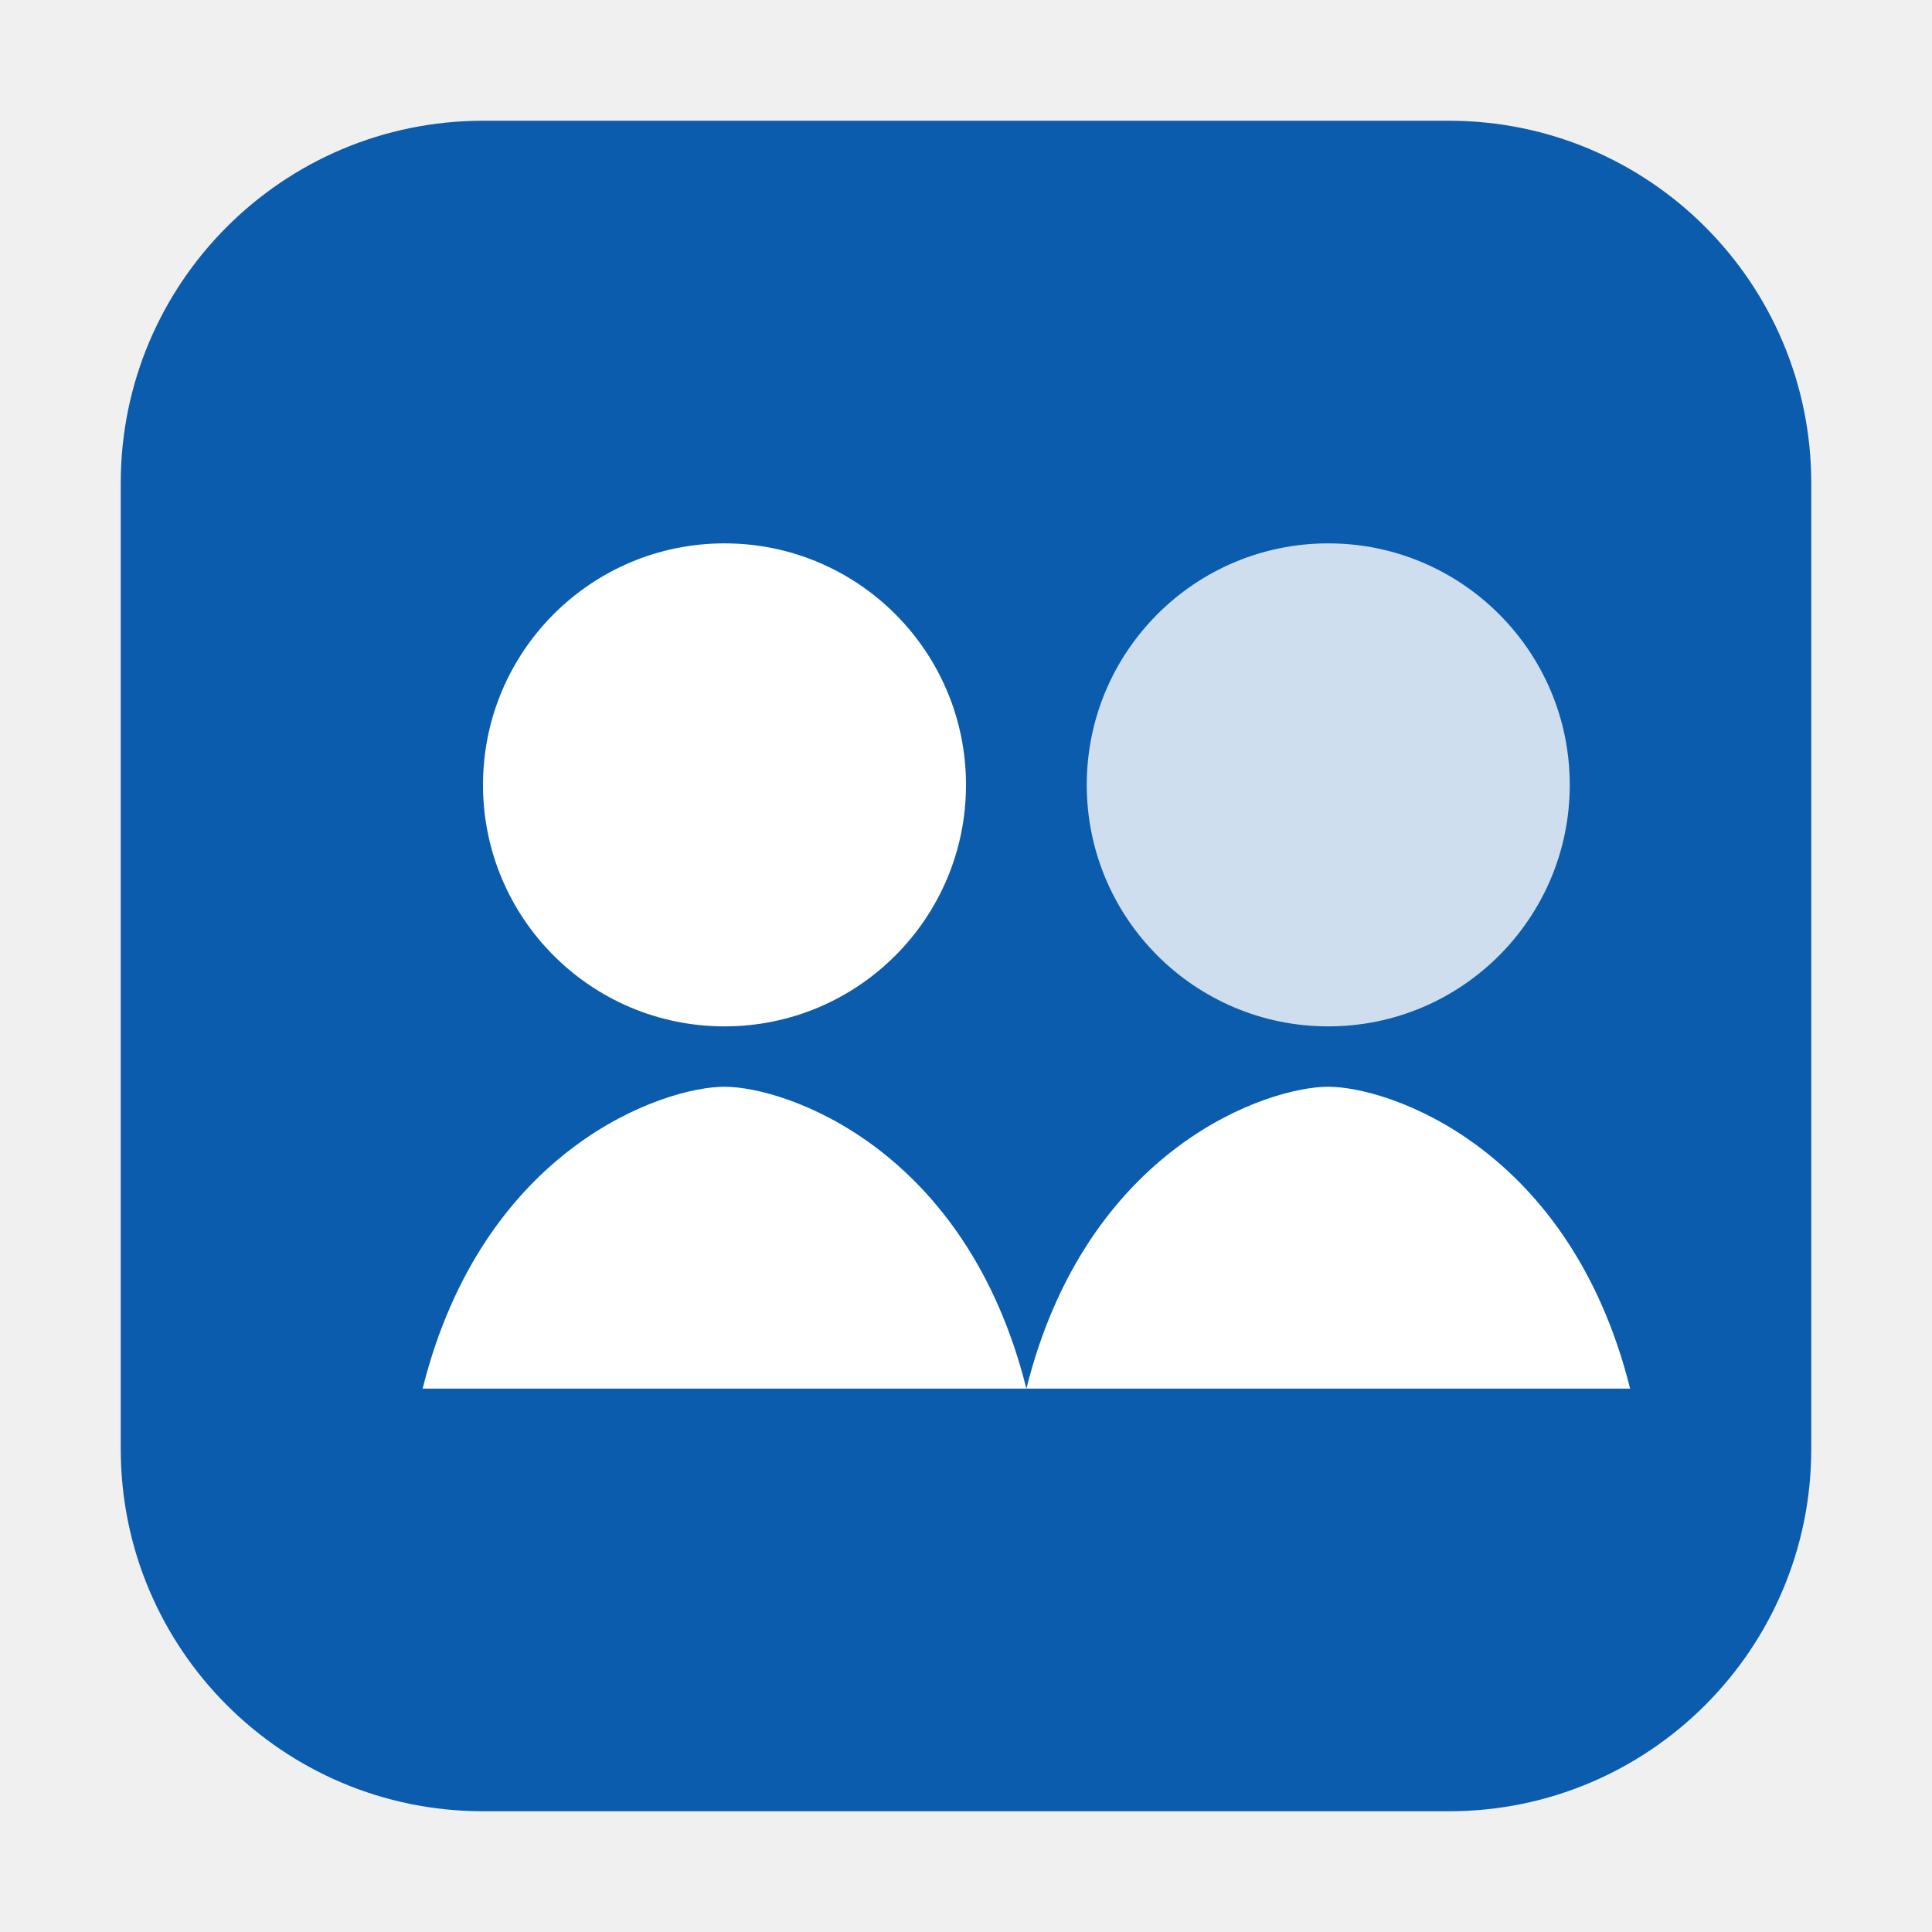
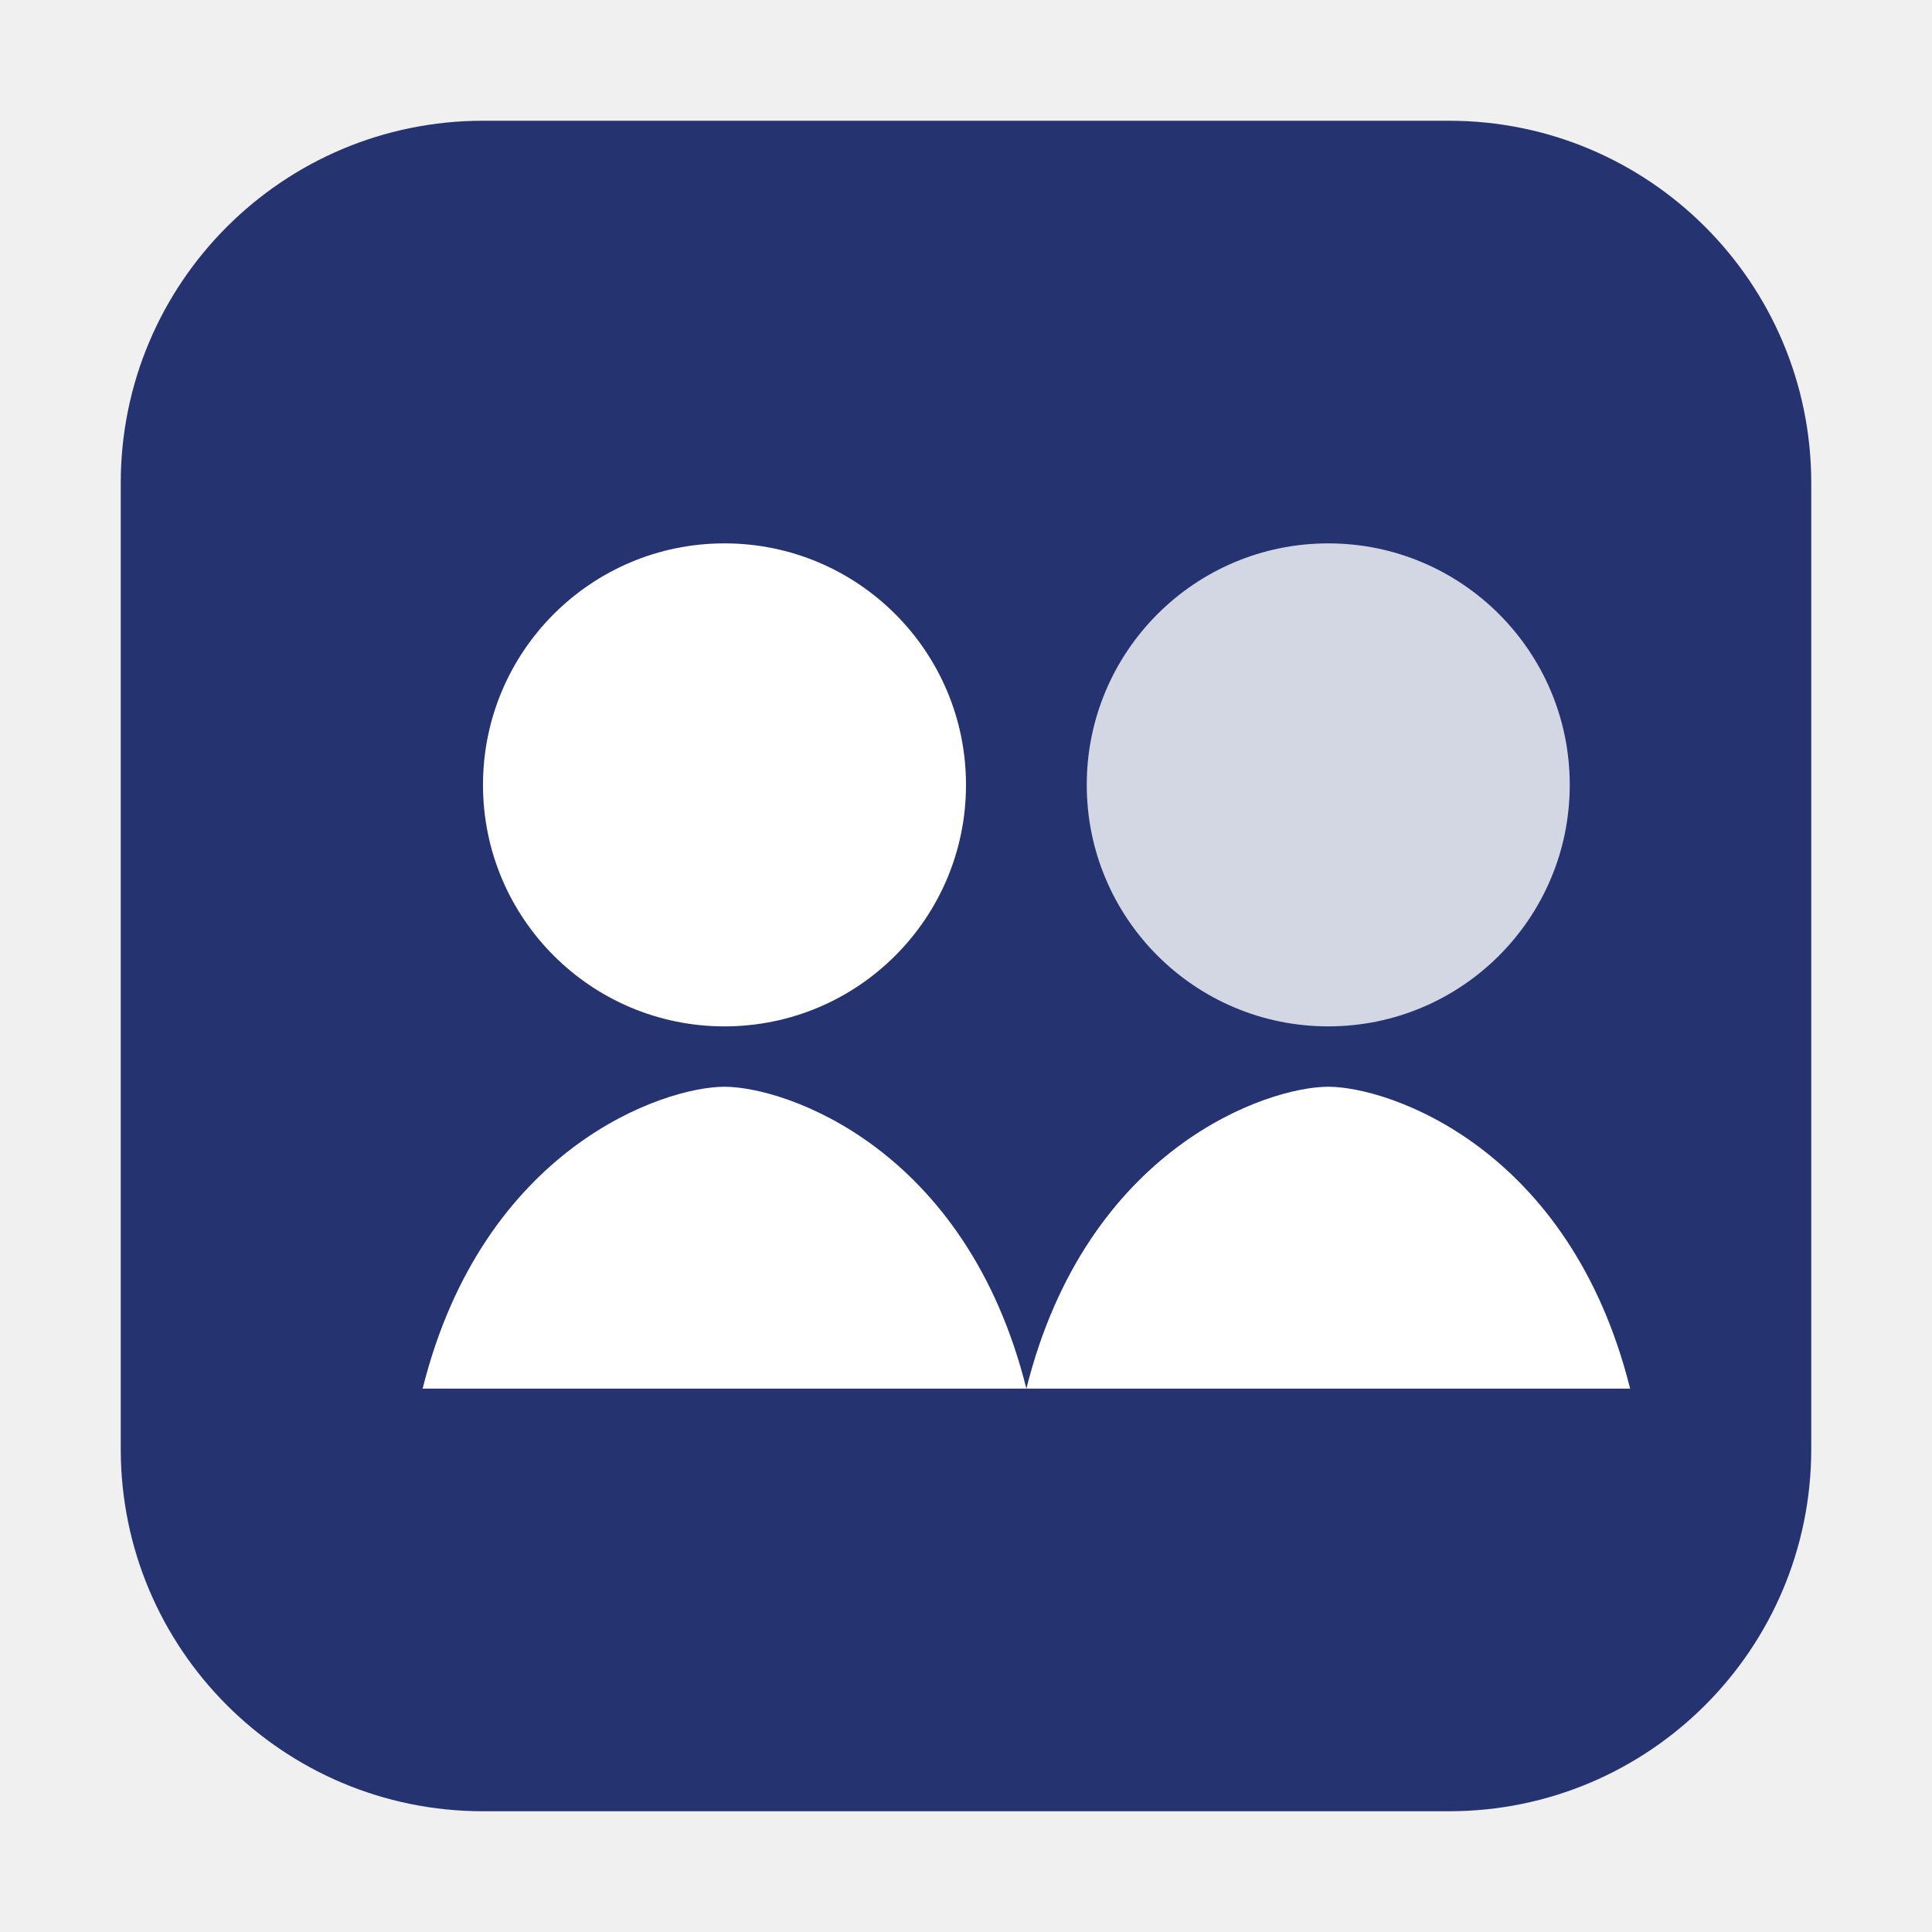
<svg xmlns="http://www.w3.org/2000/svg" width="32" height="32" viewBox="0 0 32 32" aria-hidden="true">
-   <rect x="2" y="2" width="28" height="28" rx="6" fill="#0b5cad" />
+   <rect x="2" y="2" width="28" height="28" rx="6" fill="#253371" />
  <circle cx="12" cy="13" r="4" fill="#ffffff" />
  <circle cx="22" cy="13" r="4" fill="#ffffff" fill-opacity="0.8" />
  <path d="M7 23c1-4 4-5 5-5s4 1 5 5zM17 23c1-4 4-5 5-5s4 1 5 5z" fill="#ffffff" />
</svg>
